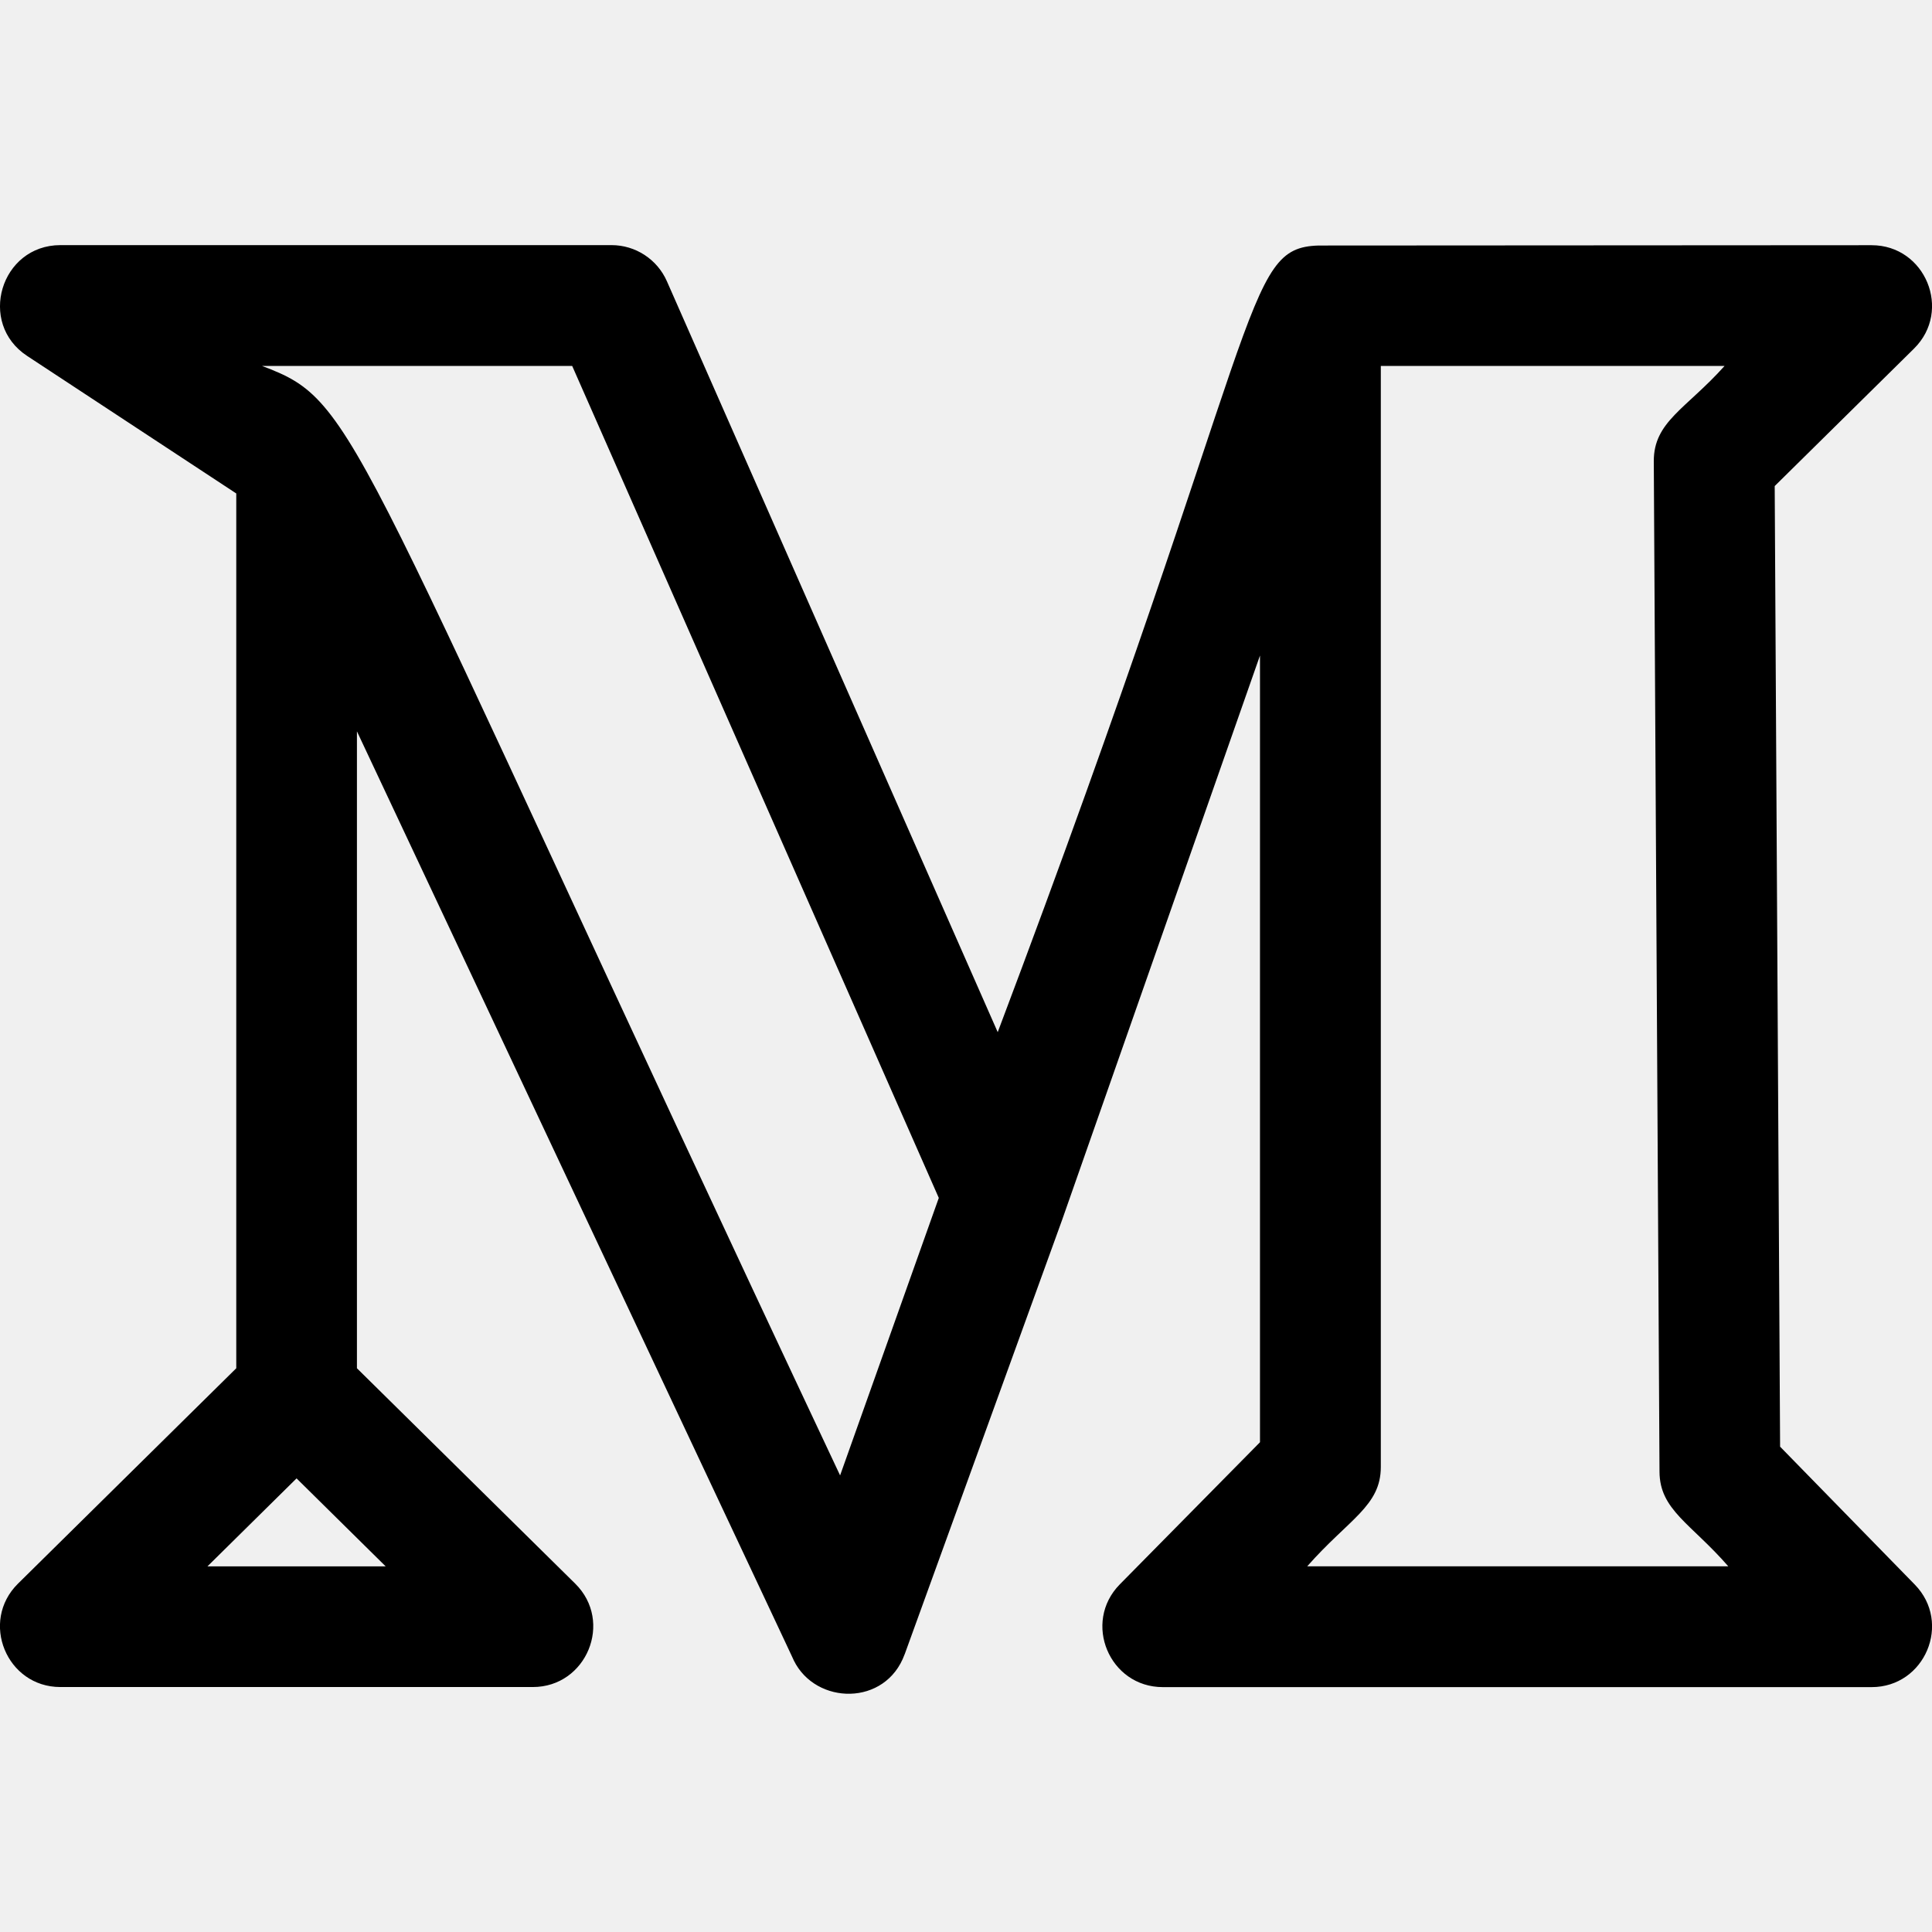
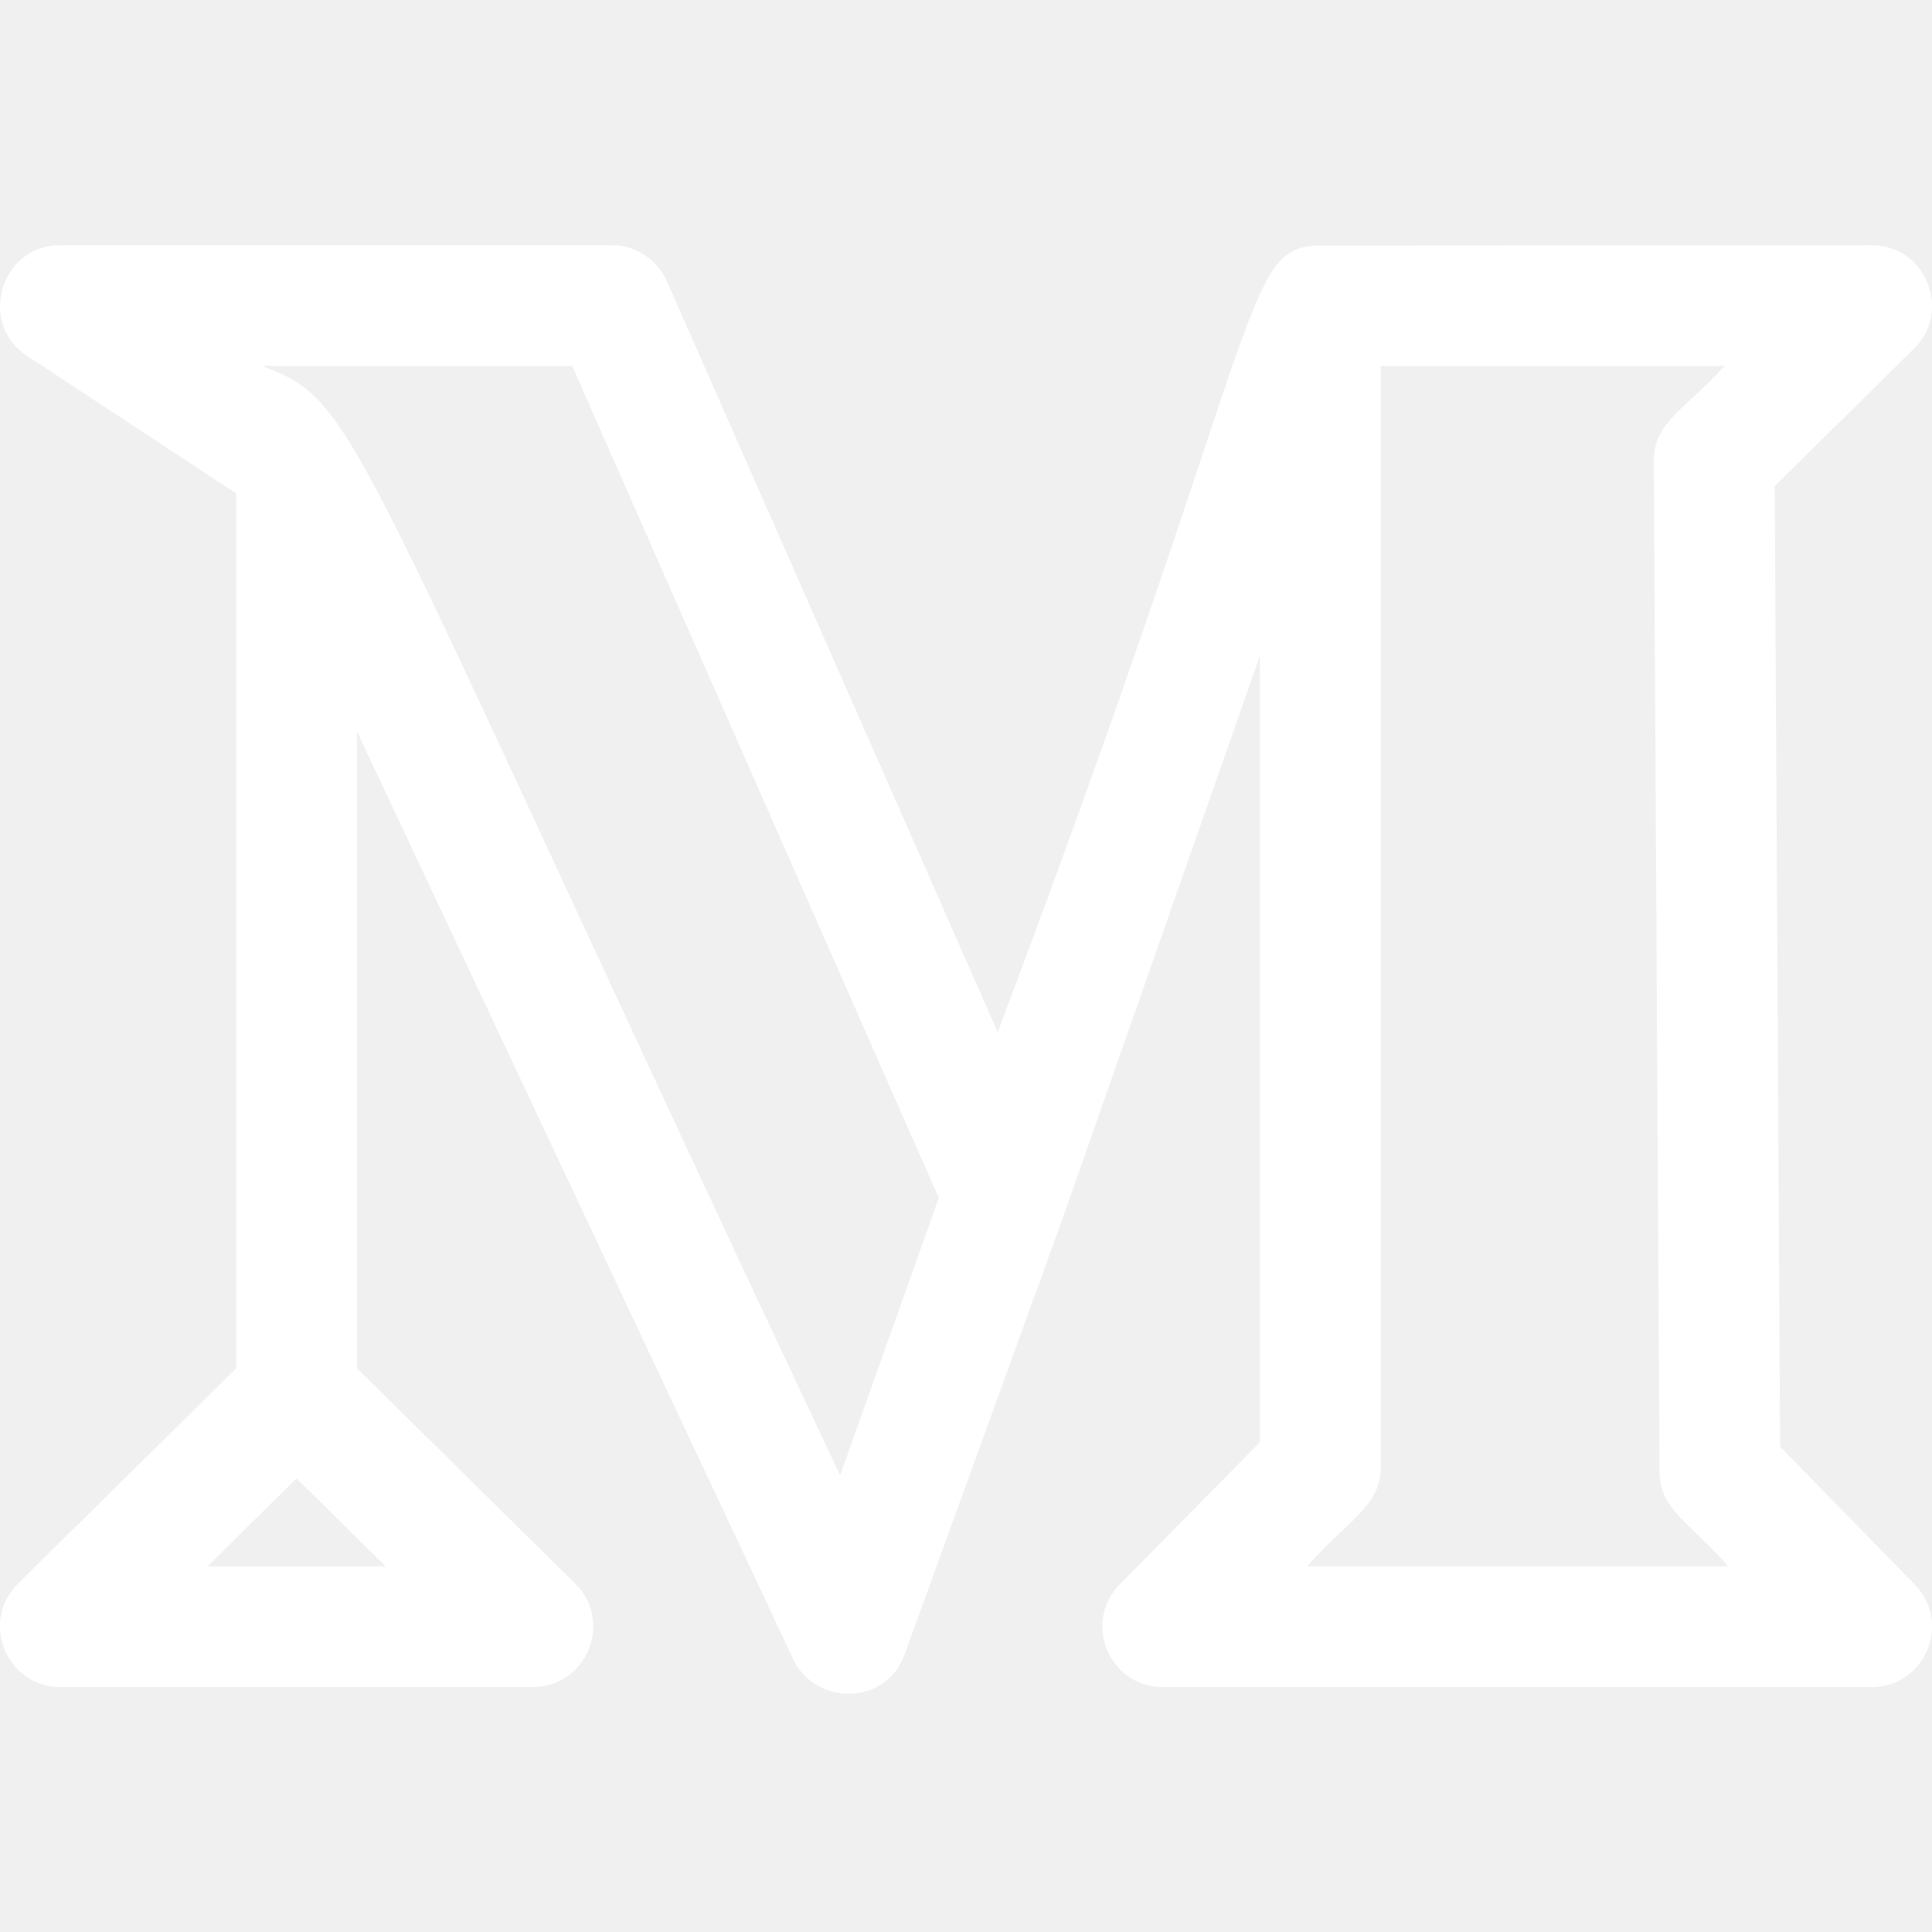
- <svg xmlns="http://www.w3.org/2000/svg" id="regular" enable-background="new 0 0 24 24" viewBox="0 0 24 24">
+ <svg xmlns="http://www.w3.org/2000/svg" id="regular" enable-background="new 0 0 24 24" viewBox="0 0 24 24" fill="#ffffff">
  <path d="m.338 4.422 2.597 1.708v10.867l-2.712 2.676c-.476.471-.141 1.284.527 1.284h5.869c.667 0 1.004-.812.527-1.284l-2.712-2.676v-7.912c2.781 5.916 5.492 11.673 5.427 11.542.274.556 1.141.571 1.376-.075l.001-.002s.001-.001.001-.002c.65-1.793 2.044-5.638 1.955-5.394.05-.139 2.421-6.906 2.458-7.011v9.773l-1.741 1.765c-.467.474-.13 1.277.534 1.277h8.805c.662 0 1-.799.536-1.274l-1.673-1.713-.067-11.933 1.731-1.708c.476-.471.141-1.284-.527-1.284-.702 0 2.545-.001-6.87.004-.958.028-.634.889-3.986 9.772l-4.11-9.329c-.12-.272-.39-.448-.687-.448h-6.847c-.742.001-1.033.97-.412 1.377zm2.239 15.036 1.107-1.093 1.107 1.093zm14.575-14.912h4.271c-.479.535-.881.691-.879 1.185l.071 12.551c.002.476.391.643.854 1.175h-5.23c.517-.587.914-.748.914-1.234v-13.677zm-10.044 0 4.554 10.335-1.226 3.447c-6.176-13.116-5.959-13.322-7.181-13.782z" />
</svg>
